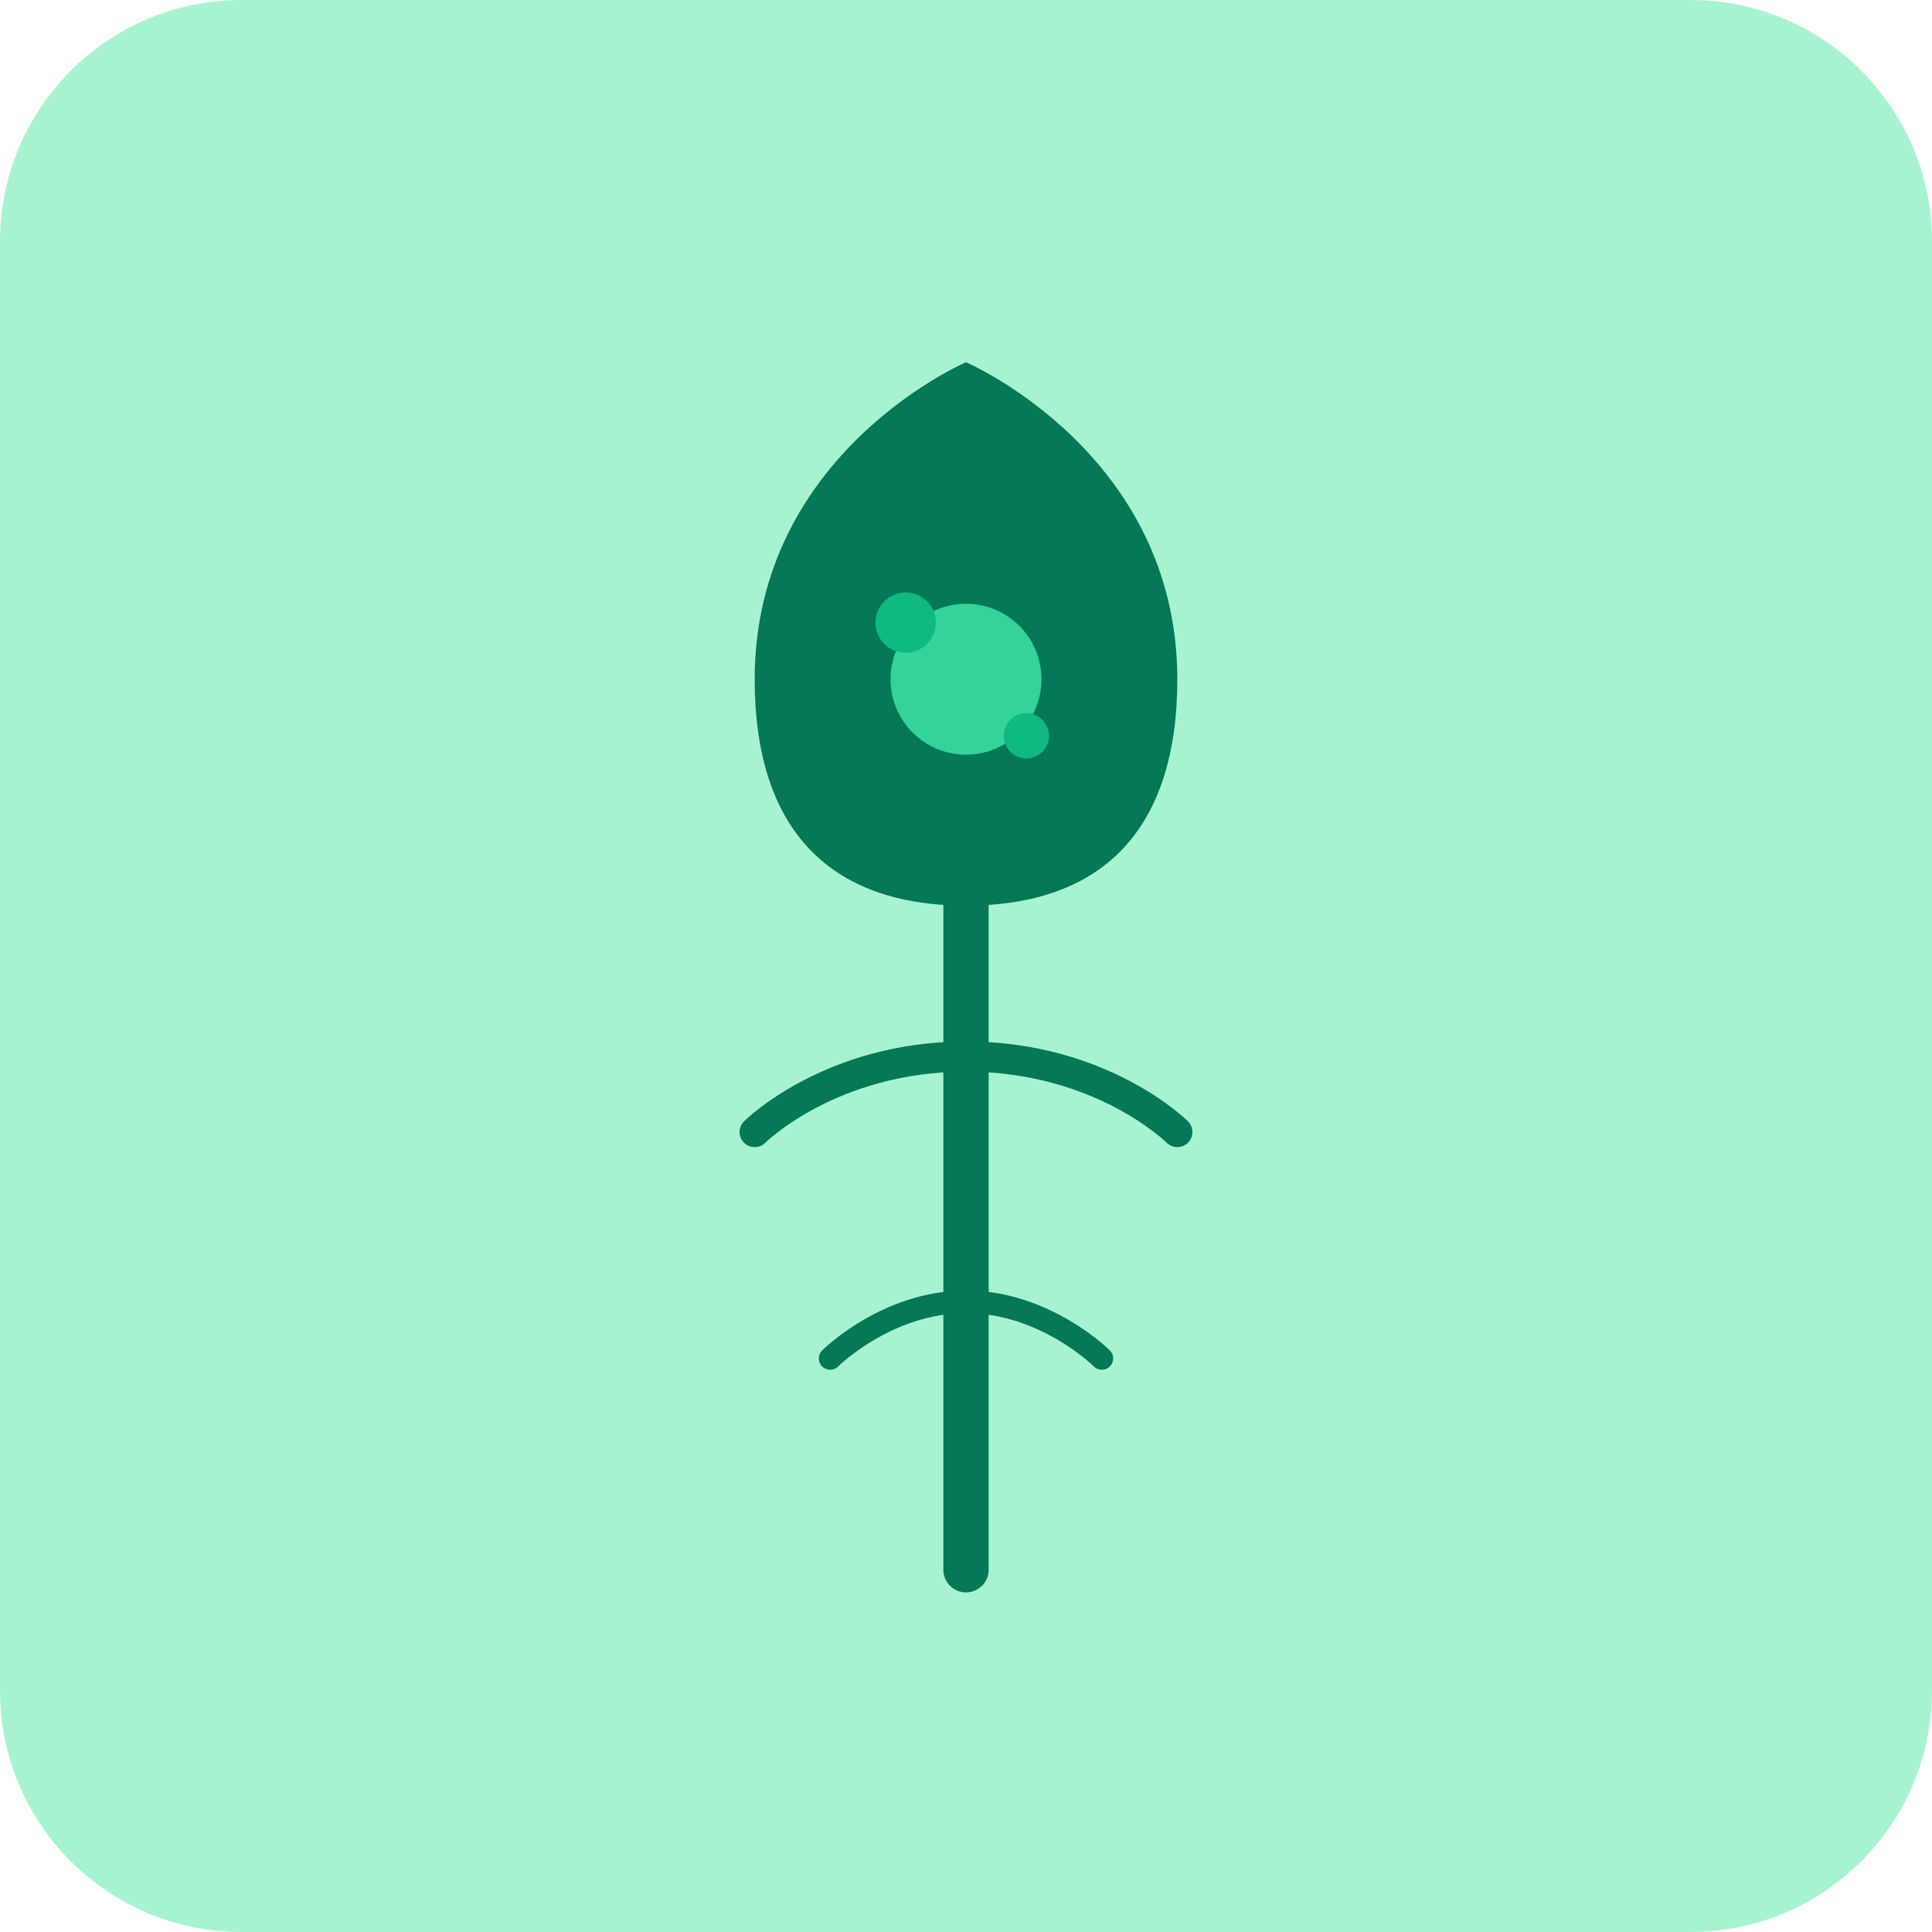
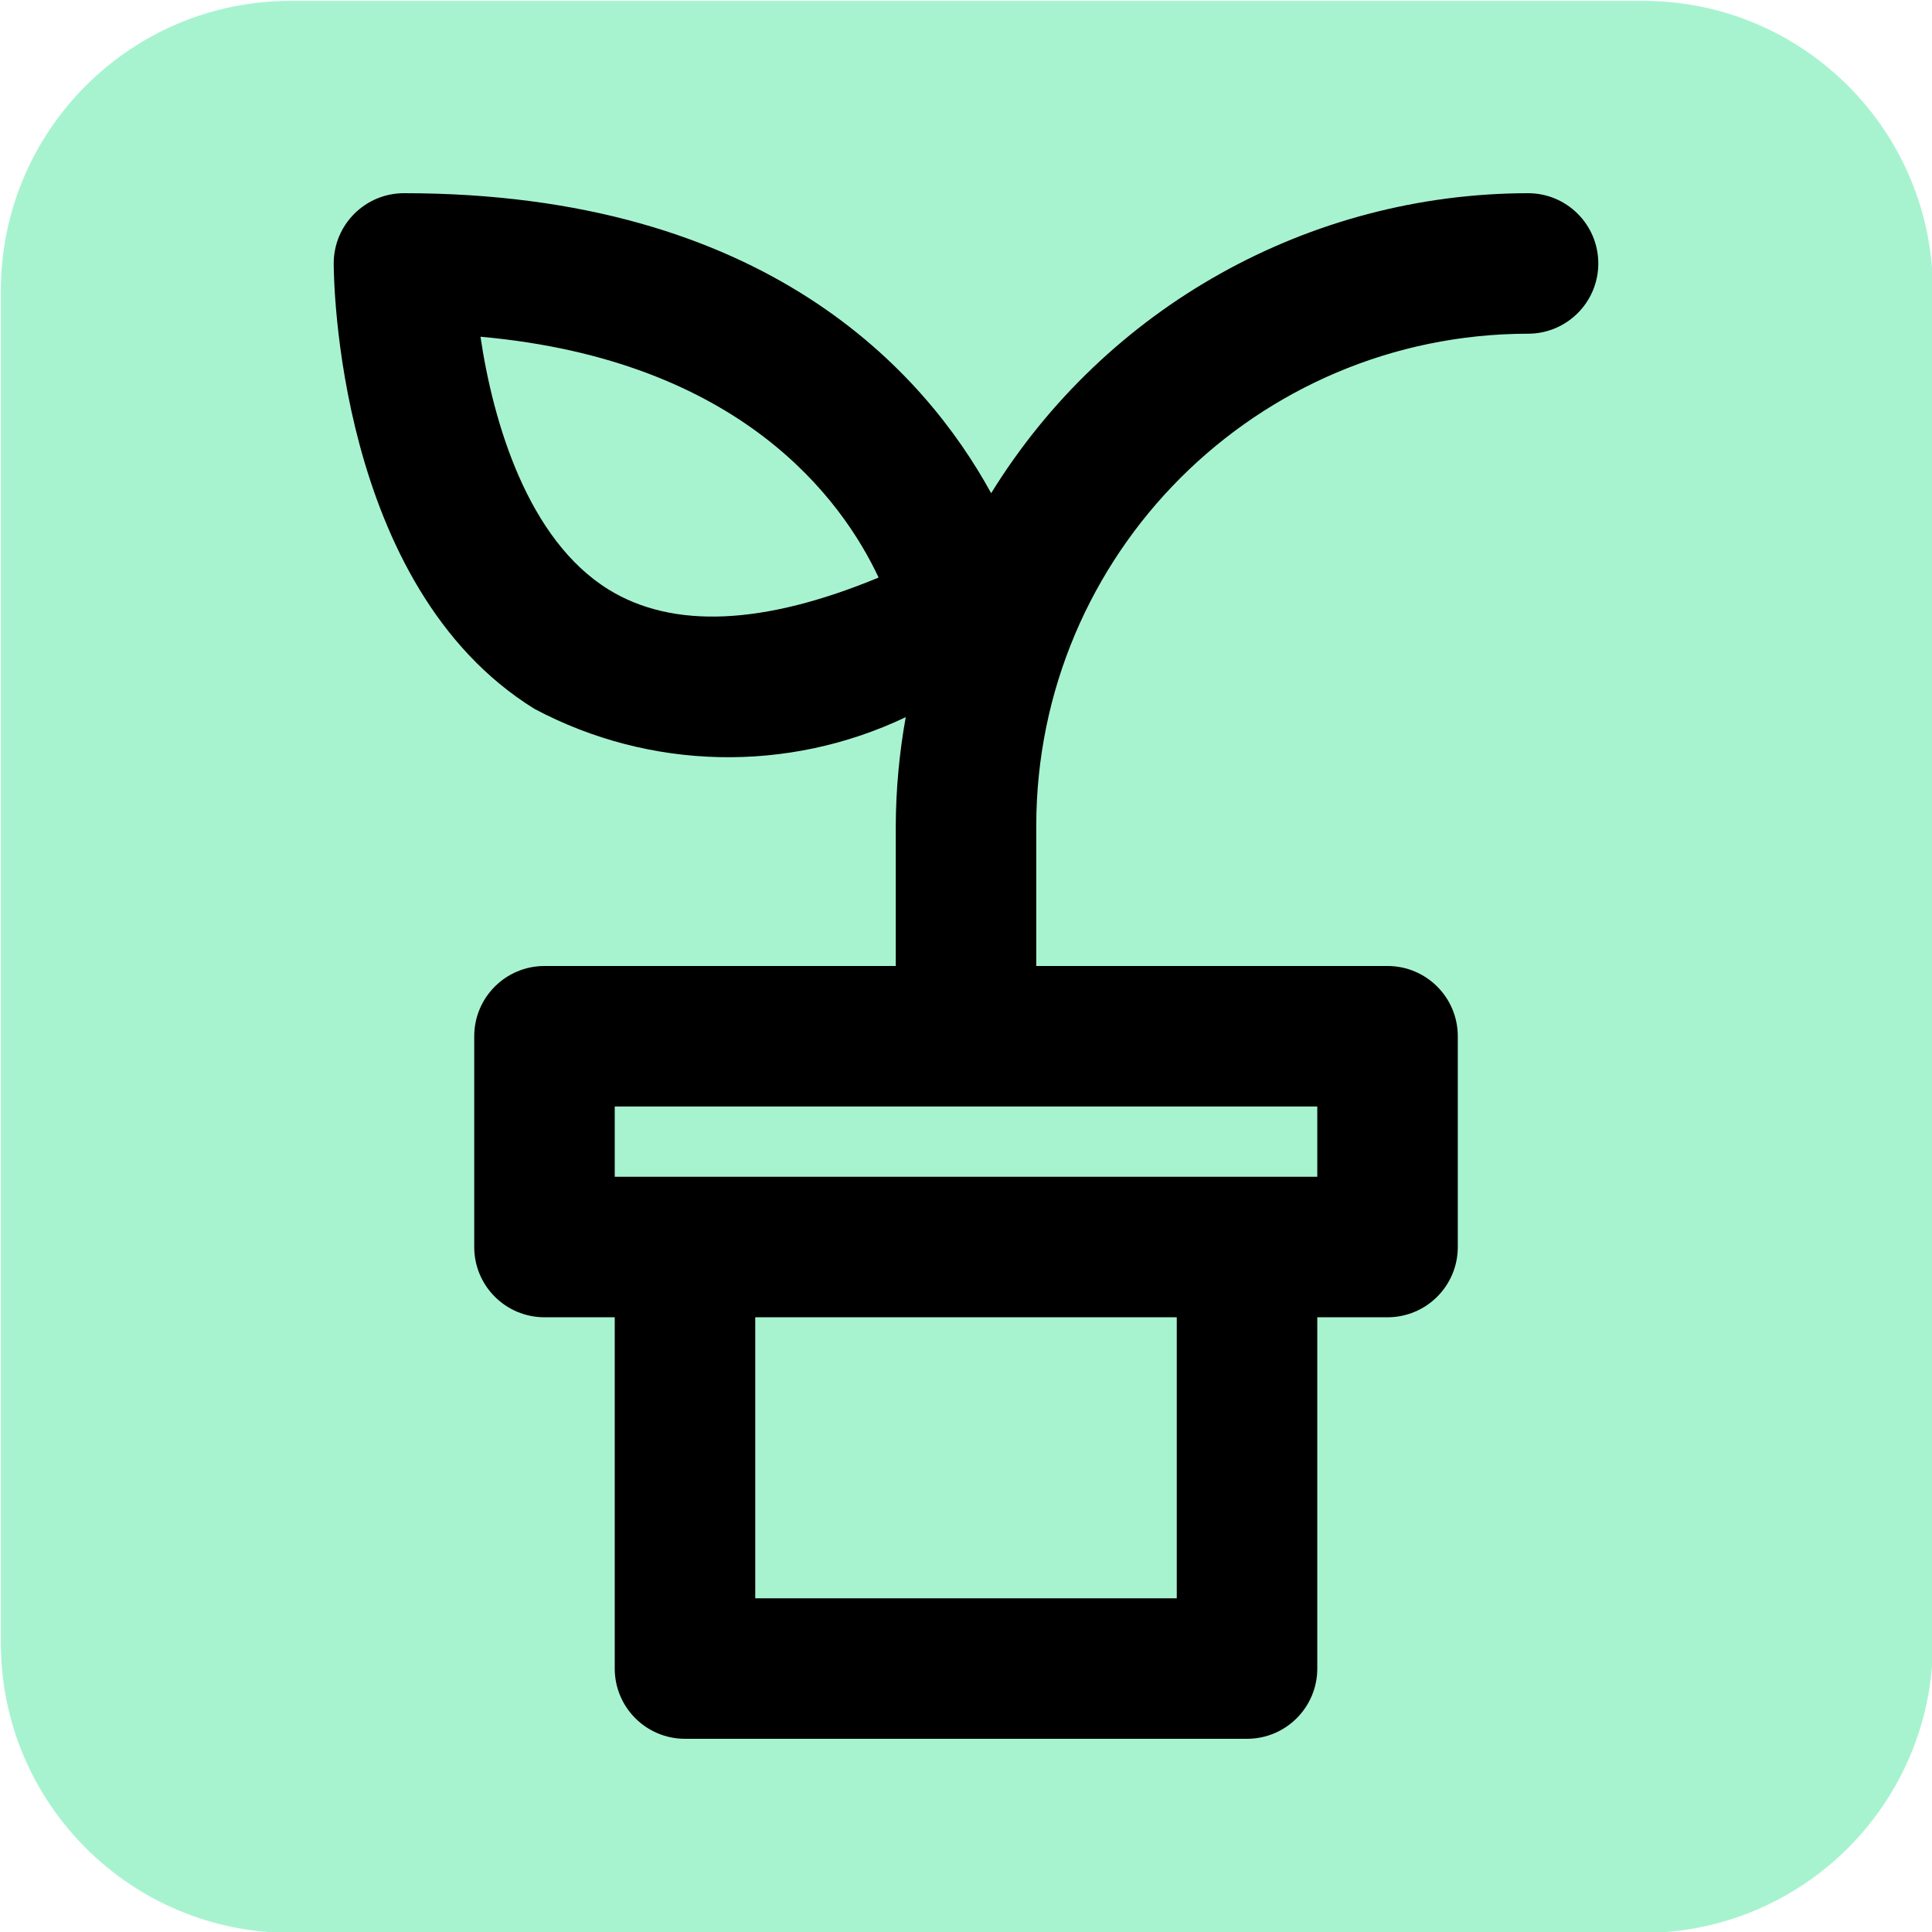
- <svg xmlns="http://www.w3.org/2000/svg" width="512" height="512" viewBox="0 0 512 512" fill="none">
-   <rect width="512" height="512" rx="64" fill="#a7f3d0" />
-   <path d="M256 96C256 96 200 120 200 180C200 220 220 240 256 240C292 240 312 220 312 180C312 120 256 96 256 96Z" fill="#047857" />
-   <path d="M256 240V416" stroke="#047857" stroke-width="12" stroke-linecap="round" />
-   <path d="M200 300C200 300 220 280 256 280C292 280 312 300 312 300" stroke="#047857" stroke-width="8" stroke-linecap="round" />
-   <path d="M220 360C220 360 235 345 256 345C277 345 292 360 292 360" stroke="#047857" stroke-width="6" stroke-linecap="round" />
-   <circle cx="256" cy="180" r="20" fill="#34d399" />
-   <circle cx="240" cy="165" r="8" fill="#10b981" />
-   <circle cx="272" cy="195" r="6" fill="#10b981" />
+ <svg xmlns="http://www.w3.org/2000/svg" version="1.1" width="1100px" height="1100px" viewBox="-0.5 -0.5 1100 1100" style="color-scheme: light dark;">
+   <rect x="0" y="0" width="1100" height="1100" rx="165" ry="165" fill="#a7f3d0" stroke="none" style="fill: light-dark(rgb(167, 243, 208), rgb(6, 95, 70));" />
+   <svg fill="light-dark(#047857, #d1fae5)" width="720.33" height="880" viewBox="3 1 18 22" x="189.34" y="109.5">
+     <path d="M5.859,8.341a5.876,5.876,0,0,0,5.283.117A9,9,0,0,0,11,10v2H6a1,1,0,0,0-1,1v3a1,1,0,0,0,1,1H7v5a1,1,0,0,0,1,1h8a1,1,0,0,0,1-1V17h1a1,1,0,0,0,1-1V13a1,1,0,0,0-1-1H13V10a7.008,7.008,0,0,1,7-7,1,1,0,0,0,0-2,8.993,8.993,0,0,0-7.642,4.27C11.415,3.55,9.155,1,4,1A1,1,0,0,0,3,2C3,2.187,3.033,6.594,5.859,8.341ZM15,21H9V17h6Zm2-6H7V14H17ZM10.756,6.471c-1.635.677-2.924.736-3.841.172-1.154-.711-1.646-2.383-1.826-3.6C8.8,3.375,10.238,5.366,10.756,6.471Z" />
+   </svg>
</svg>
